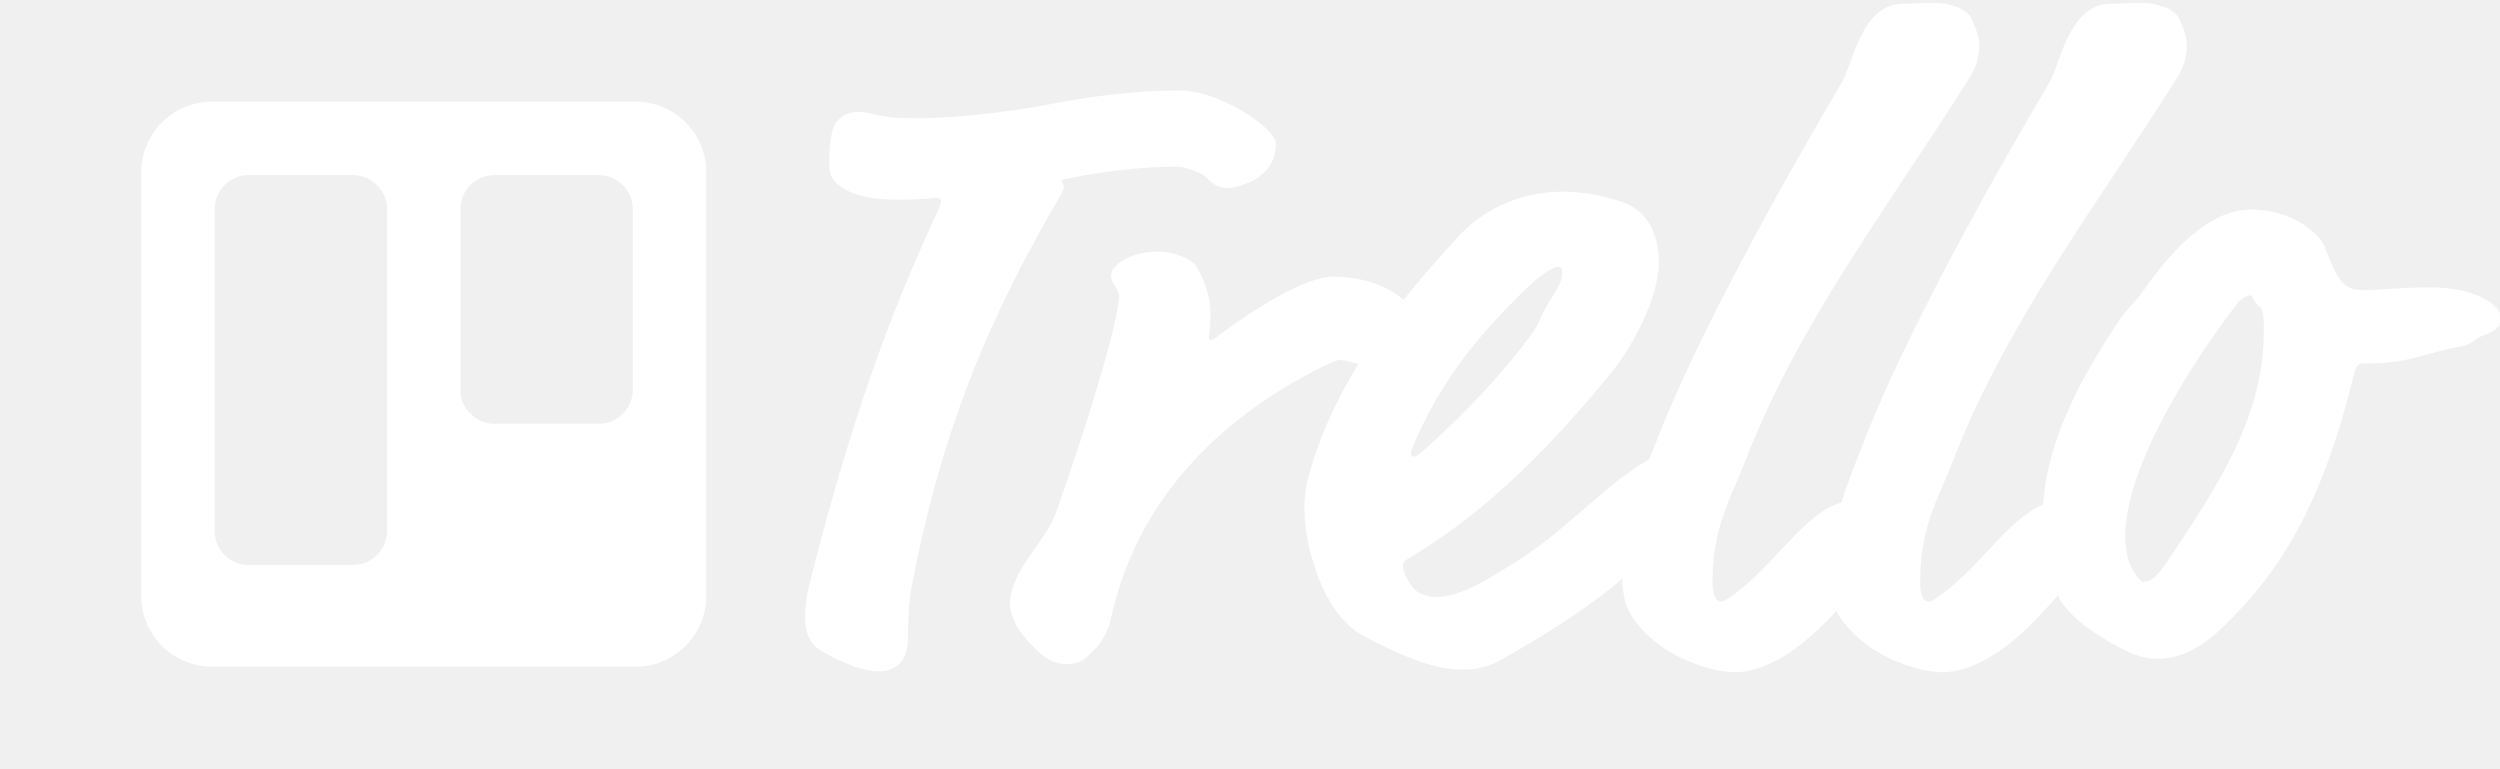
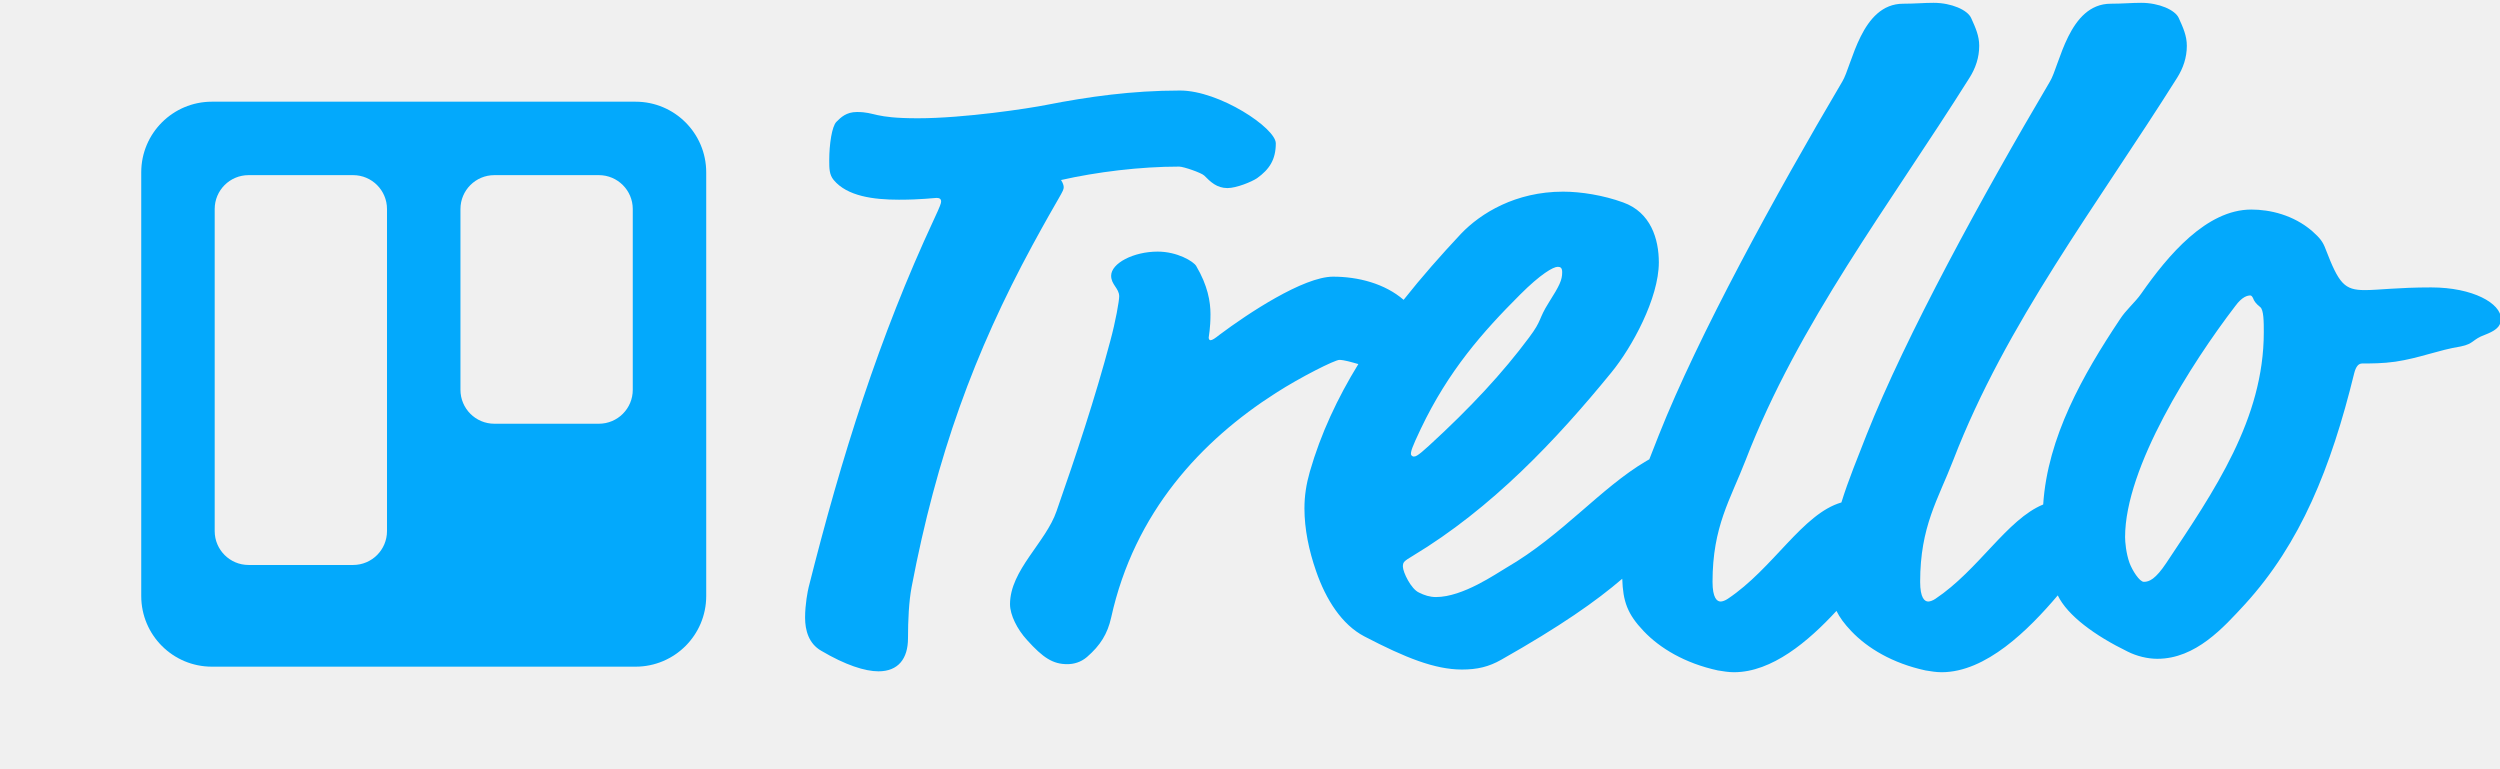
<svg xmlns="http://www.w3.org/2000/svg" width="885" height="272" viewBox="0 0 885 272">
  <g fill="none" fill-rule="evenodd">
-     <g fill="#FFF">
+     <g fill="#03A9FC">
      <g>
        <g>
          <g>
            <path d="M723.294 178.59c-12.77 5.203-22.85 23.18-38.176 33.4-.95.632-1.9.95-2.534.95-1.267 0-2.85-1.268-2.85-6.97 0-19.642 6.335-29.146 11.72-43.085 18.692-48.47 50.688-89.97 79.2-135.274 2.218-3.484 3.485-7.285 3.485-11.404 0-3.484-1.268-6.336-2.852-9.82C770.02 3.534 764.318 1 757.982 1c-3.484 0-6.652.317-10.77.317-14.89 0-18.058 21.86-21.543 27.56-23.76 40.235-51.006 89.973-64.945 125.137-3.057 7.883-6.36 15.767-8.868 23.857-13.775 3.99-24.095 23.358-40.236 34.12-.95.632-1.9.95-2.534.95-1.267 0-2.85-1.268-2.85-6.97 0-19.642 6.335-29.146 11.72-43.085 18.692-48.47 50.69-89.97 79.2-135.274 2.218-3.484 3.486-7.285 3.486-11.404 0-3.484-1.268-6.336-2.852-9.82C696.523 3.534 690.82 1 684.485 1c-3.485 0-6.653.317-10.77.317-14.89 0-18.06 21.86-21.544 27.56-23.76 40.235-51.004 89.973-64.943 125.137-1.108 2.858-2.248 5.716-3.372 8.584-.346.185-.7.386-1.063.604-16.157 9.504-29.78 26.294-49.42 37.7-3.802 2.216-15.524 10.453-25.028 10.453-2.218 0-4.118-.633-6.02-1.584-2.85-1.266-5.702-7.285-5.702-9.186 0-1.584.317-1.9 3.485-3.802 27.88-16.79 50.688-40.867 70.33-64.944 7.286-8.87 16.79-26.294 16.79-38.966 0-8.237-2.85-17.74-12.672-21.226-6.97-2.534-14.89-3.8-21.225-3.8-16.79 0-29.146 7.602-36.116 14.888-7.095 7.575-13.958 15.353-20.335 23.405-6.663-5.753-16.06-8.2-24.968-8.2-10.454 0-30.096 12.99-40.234 20.593-1.584 1.267-2.534 1.9-3.168 1.9-.316 0-.633-.316-.633-.95 0-.317.633-3.168.633-8.237 0-4.435-.95-10.137-5.068-17.107-.95-1.585-6.653-5.07-13.623-5.07-8.554 0-16.474 4.12-16.474 8.554 0 3.168 2.85 4.435 2.85 7.286 0 1.584-1.266 8.87-3.167 15.84-5.387 20.276-12.04 40.234-19.01 60.192-3.8 11.088-16.473 20.91-16.473 32.948 0 3.8 2.535 8.87 6.02 12.672 5.702 6.336 9.187 8.553 14.255 8.553 2.218 0 4.752-.633 6.97-2.534 4.752-4.118 7.286-8.236 8.554-13.938 8.236-37.383 31.996-62.727 58.29-79.517 8.87-5.703 20.91-11.722 22.494-11.722 1.624 0 4.164.75 6.724 1.48-7.35 11.99-13.306 24.632-17.18 38.12-1.266 4.435-1.9 8.554-1.9 12.99 0 7.285 1.584 14.89 4.12 22.175 3.484 10.138 9.186 19.008 17.106 23.126 14.573 7.604 25.027 11.722 34.53 11.722 5.387 0 9.505-.95 13.94-3.485 20.823-11.78 33.59-20.718 42.807-28.656.253 8.05 1.84 12.508 7.565 18.52 5.702 6.02 14.572 11.404 26.294 13.94 1.9.316 3.802.632 5.702.632 13.41 0 26.318-10.9 36.27-21.706 1.152 2.358 2.827 4.61 5.23 7.134 5.704 6.02 14.574 11.404 26.296 13.94 1.9.316 3.8.632 5.702.632 15.71 0 30.727-14.957 41.114-27.2 3.462 7.162 13.137 14.24 24.78 19.914 3.168 1.584 6.97 2.534 10.455 2.534 13.622 0 23.443-11.088 31.046-19.324 19.643-21.543 30.414-48.154 38.65-81.735.634-2.534 1.585-3.485 2.852-3.485 3.168 0 7.286 0 11.722-.633 8.553-1.267 15.206-4.12 23.126-5.386 4.752-.95 4.118-2.533 8.554-4.117 3.168-1.267 5.702-2.535 5.702-5.703 0-5.385-9.82-11.088-24.71-11.088-11.722 0-18.692.95-23.444.95-7.286 0-9.187-2.217-13.94-14.572 0 0 4.753 12.355 0 0-.95-2.534-1.9-3.802-4.75-6.336-6.654-5.702-14.89-7.603-21.543-7.603-15.84 0-29.464 16.158-38.968 29.78-2.217 3.168-5.385 5.702-7.603 9.187-13.05 19.575-25.545 41.65-27.086 65.443zM318.264 70.696c7.92 0 12.355-.634 13.306-.634.95 0 1.584.317 1.584 1.268 0 .633-.317 1.584-2.535 6.336-19.326 41.5-32.63 83.635-44.353 130.204-.317 1.268-1.267 6.02-1.267 10.772 0 4.435 1.267 9.187 5.702 11.72 8.554 5.07 15.524 7.288 20.276 7.288 6.97 0 10.454-4.436 10.454-11.722 0-6.336.317-12.99 1.267-18.058 8.87-46.57 22.175-83 42.767-121.017 9.82-18.058 11.088-19.008 11.088-20.592 0-.633-.317-1.583-.95-2.534 12.672-2.85 27.878-4.752 41.817-4.752 1.584 0 7.92 2.218 8.87 3.168 2.218 2.218 4.436 4.436 8.238 4.436 3.168 0 8.553-2.218 10.454-3.485 4.435-3.168 6.653-6.653 6.653-12.355 0-5.386-19.96-18.692-33.898-18.692-17.108 0-32.63 2.218-47.204 5.07-6.336 1.266-29.146 4.75-45.62 4.75-15.84 0-14.89-2.216-21.542-2.216-3.8 0-5.702 1.9-7.286 3.484-1.584 1.584-2.534 7.92-2.534 13.623 0 2.85 0 5.07 1.584 6.97 4.752 5.702 13.94 6.97 23.126 6.97 0 0-9.187 0 0 0zm234.75 25.66c0 2.852-.952 4.753-4.753 10.772-3.8 6.02-2.217 6.02-6.97 12.355-9.186 12.355-20.59 24.71-35.48 38.333-4.12 3.802-4.752 3.802-5.386 3.802-.317 0-.95-.317-.95-.95 0-.95.316-2.218 3.484-8.87 9.82-20.593 21.86-34.216 35.165-47.52 7.287-7.288 11.722-9.822 13.306-9.822.95 0 1.583.317 1.583 1.9 0 0 0-1.583 0 0zm243.618 8.238c.317 0 .634.316.95.95.317.95.95 1.9 2.535 3.168 1.267.95 1.267 5.386 1.267 8.87 0 30.73-17.424 56.074-34.53 81.735-3.803 5.702-6.02 6.653-7.92 6.653-1.585 0-4.12-4.12-5.07-6.653-1.267-3.485-1.584-7.603-1.584-9.187 0-24.71 23.443-61.46 38.966-81.735 2.535-3.485 4.436-3.8 5.386-3.8 0 0-.95 0 0 0z" />
            <path d="M75 36c-13.807 0-25 11.2-25 25v150c0 13.806 11.2 25 25 25h150c13.806 0 25-11.2 25-25V61c0-13.807-11.2-25-25-25H75zm99.997 26C168.37 62 163 67.372 163 74.006v63.988c0 6.63 5.373 12.006 11.997 12.006h37.006c6.626 0 11.997-5.372 11.997-12.006V74.006C224 67.376 218.627 62 212.003 62h-37.006zm-87 0C81.37 62 76 67.367 76 74.005v113.99C76 194.625 81.373 200 87.997 200h37.006c6.626 0 11.997-5.367 11.997-12.005V74.005C137 67.375 131.627 62 125.003 62H87.997z" />
          </g>
        </g>
      </g>
    </g>
  </g>
</svg>
